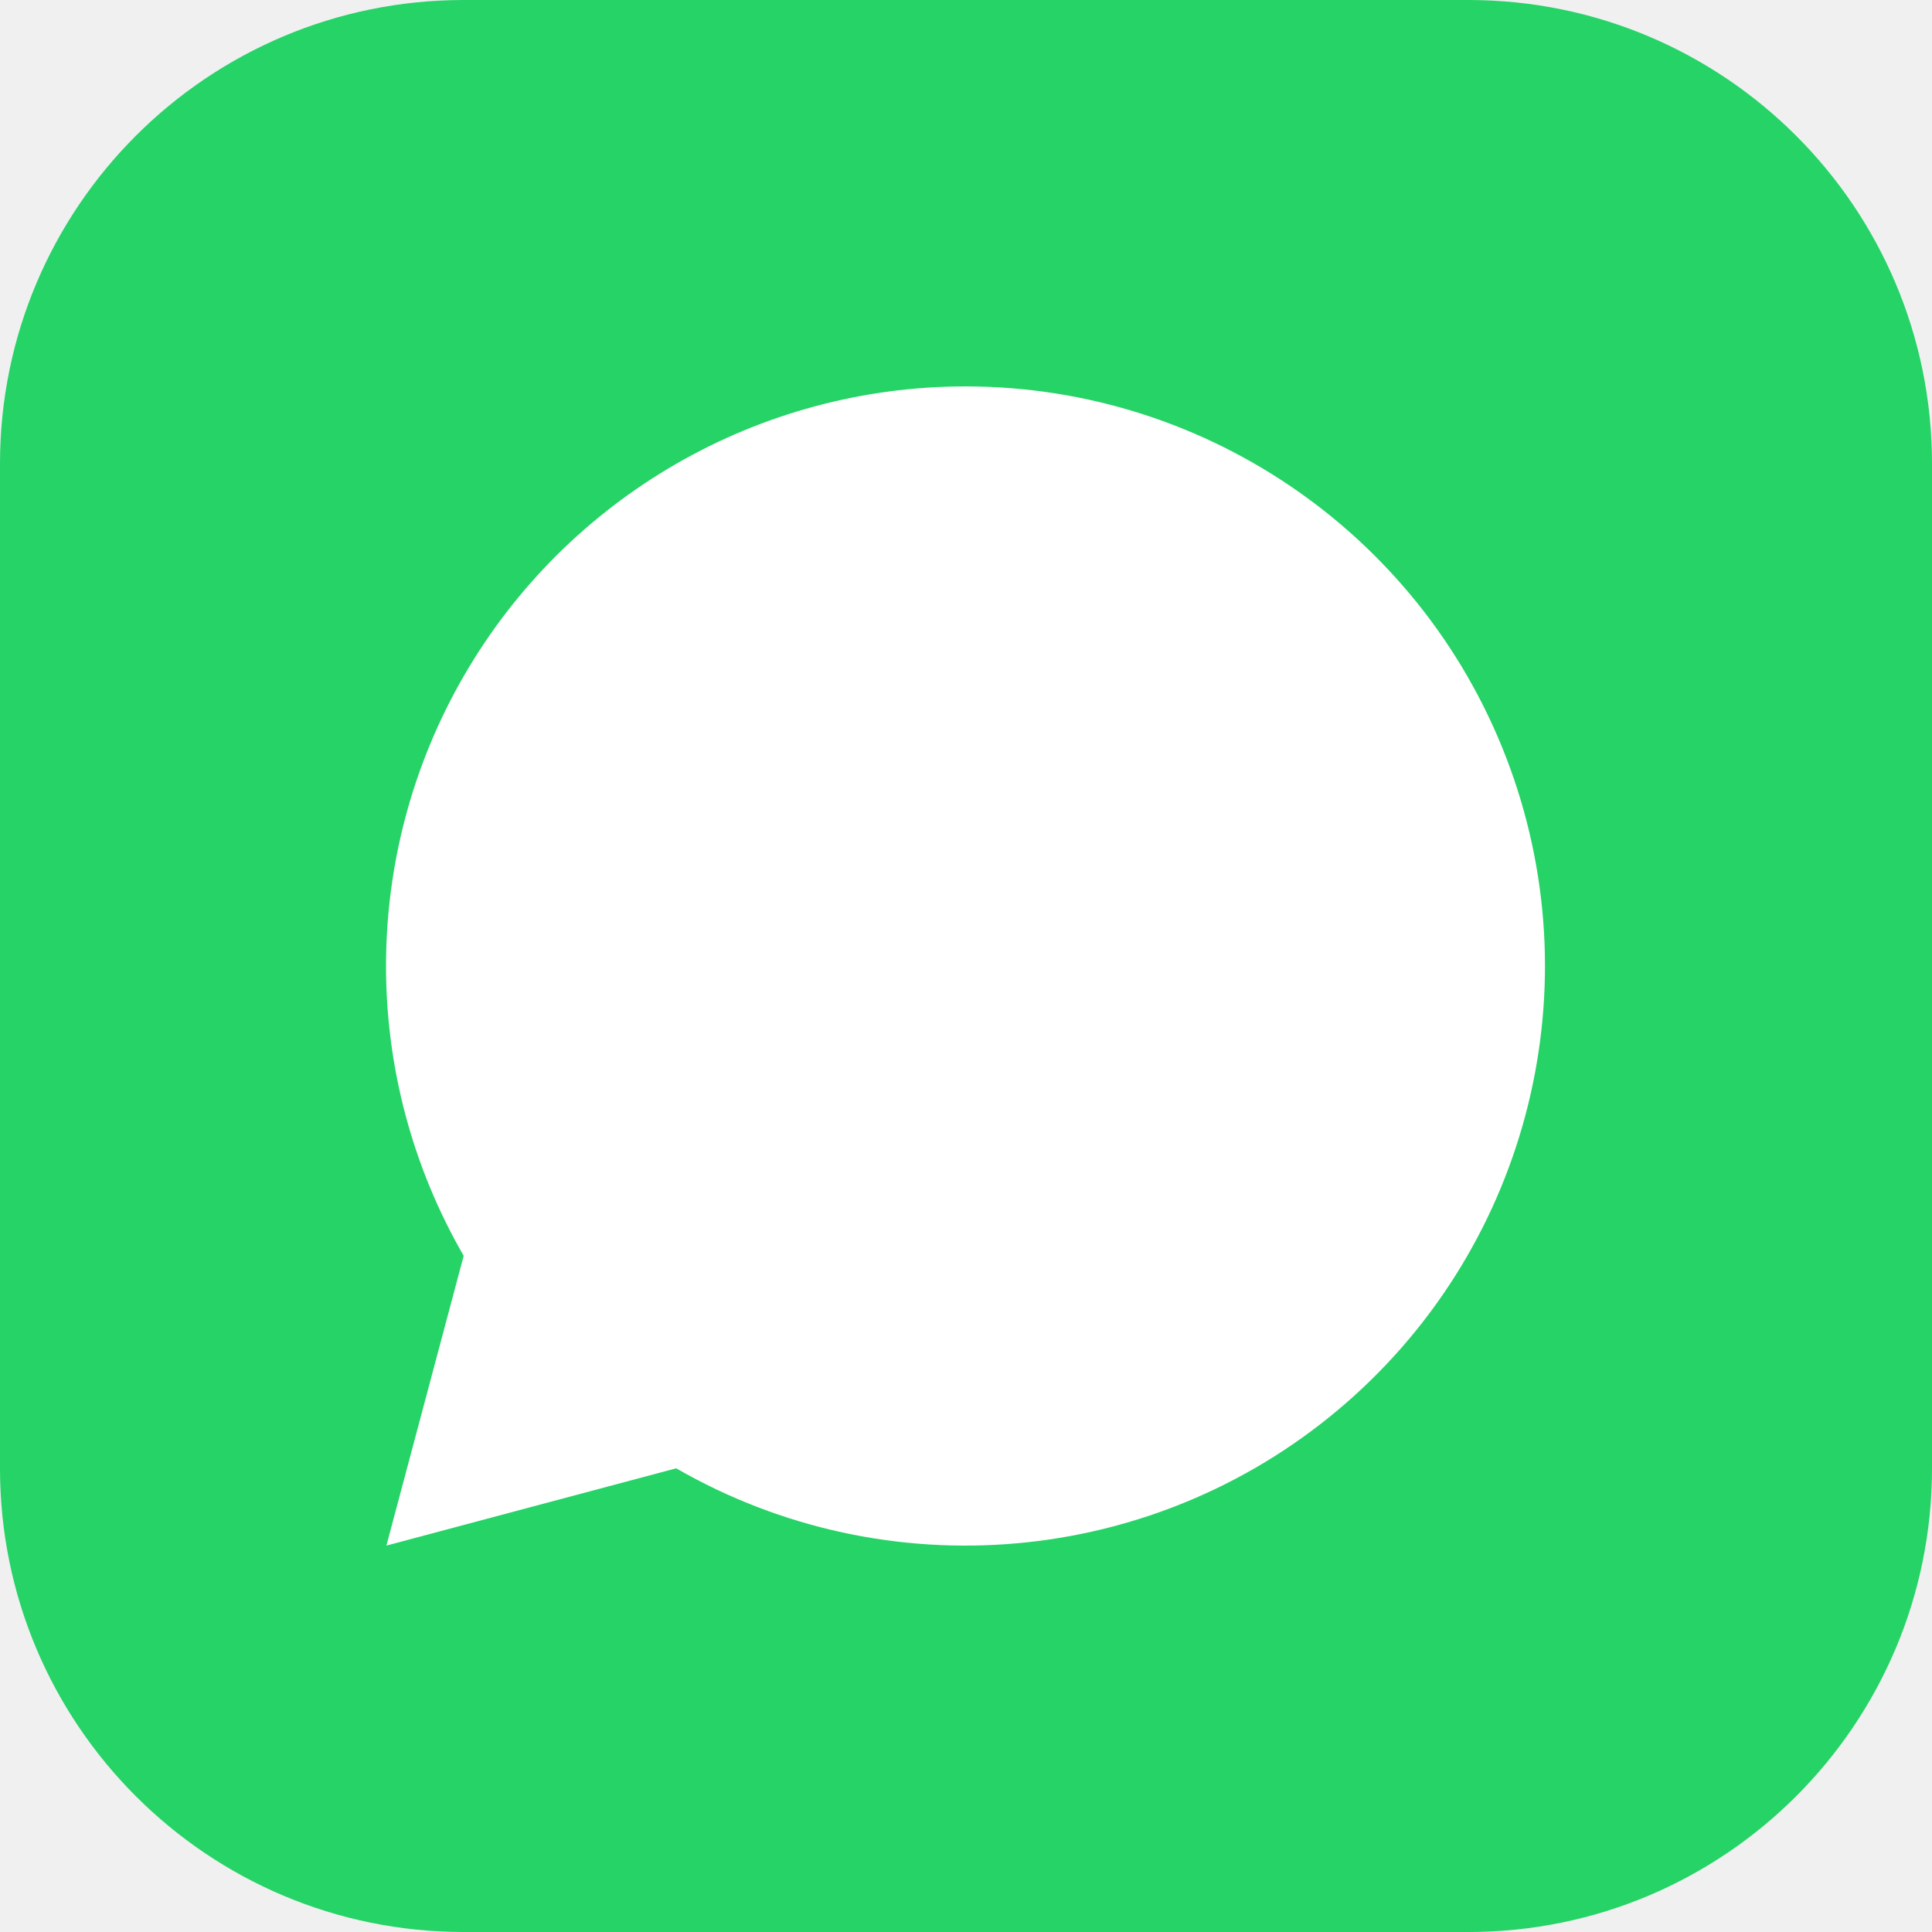
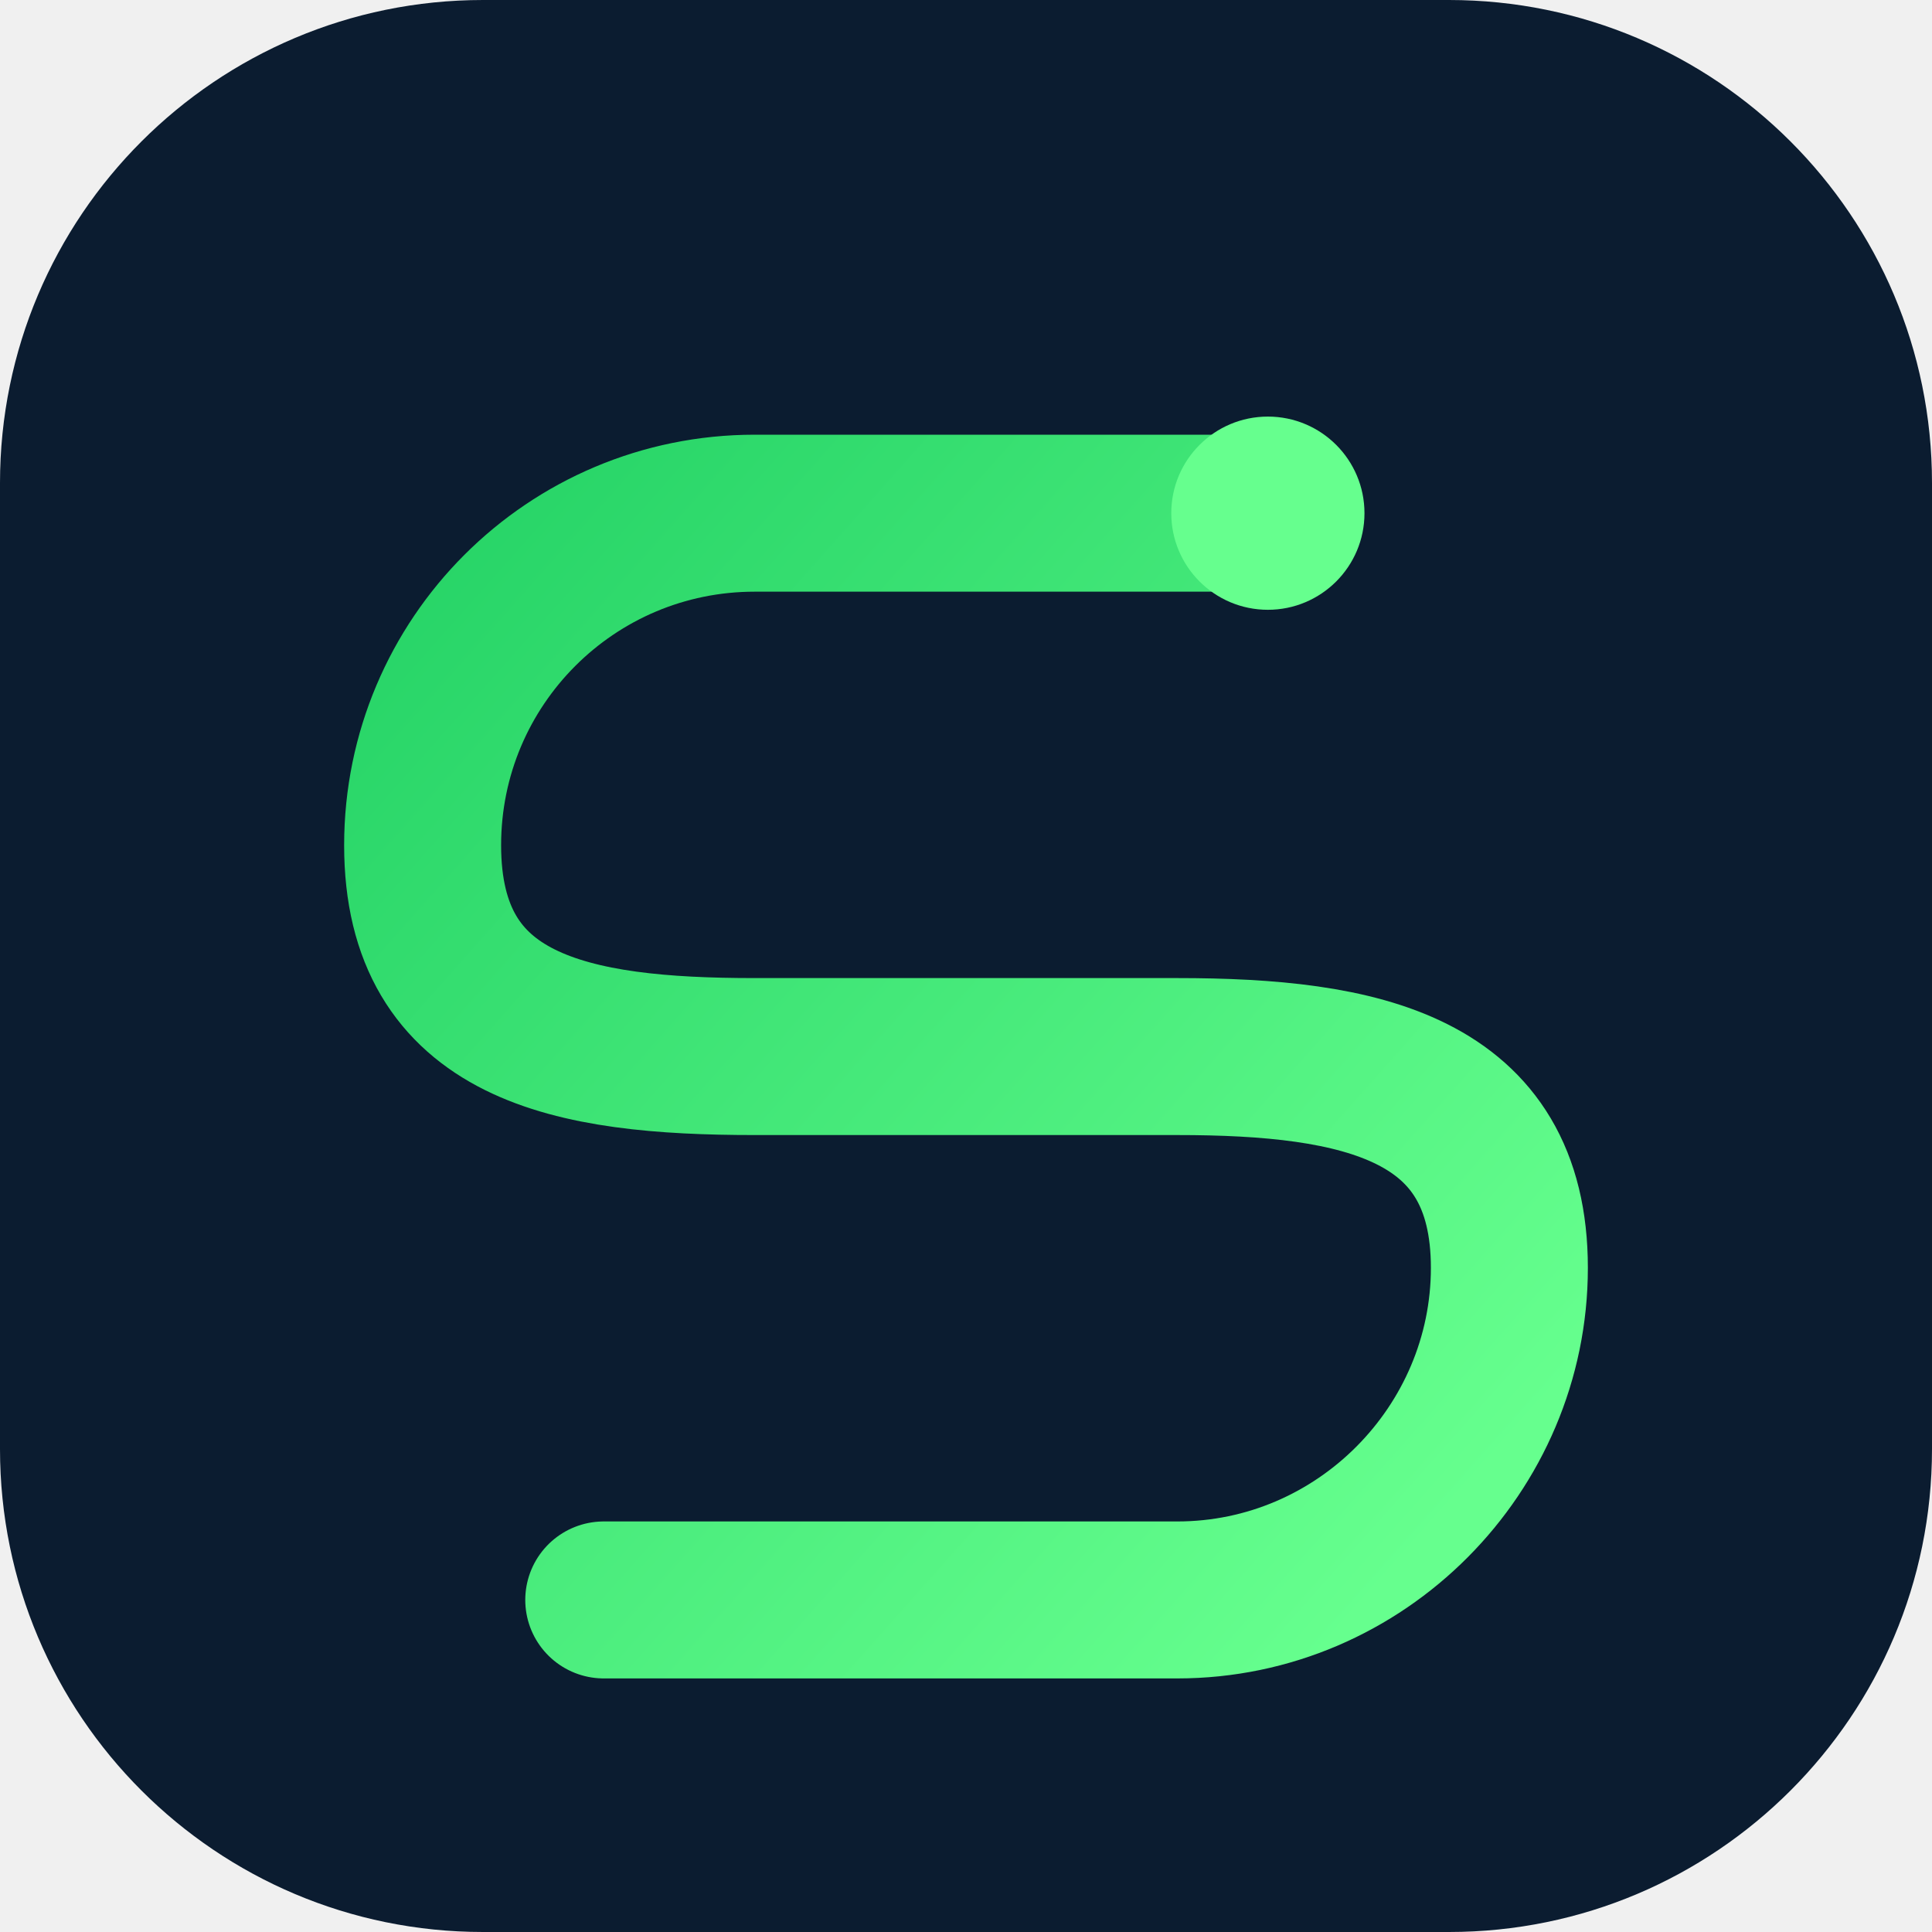
- <svg xmlns="http://www.w3.org/2000/svg" viewBox="0 0 100 100">
-   <rect width="100" height="100" rx="24" fill="#25D366" />
-   <path d="M50 20a30 30 0 0 0-26 45l-4 15 15-4a30 30 0 1 0 15-56z" fill="#ffffff" />
+ <svg xmlns="http://www.w3.org/2000/svg" viewBox="0 0 32 32" fill="none">
+   <rect width="32" height="32" rx="8" fill="#0b1c30" />
+   <defs>
+     <linearGradient id="shelbyFaviconGrad" x1="7" y1="8" x2="25" y2="24" gradientUnits="userSpaceOnUse">
+       <stop stop-color="#25D366" />
+       <stop offset="1" stop-color="#66FF8E" />
+     </linearGradient>
+   </defs>
+   <path d="M21 8.5H12.5C9.46 8.5 7 10.96 7 14C7 17.04 9.46 17.5 12.5 17.5H19.5C22.54 17.5 25 18 25 21C25 24 22.54 26.5 19.5 26.5H10" stroke="url(#shelbyFaviconGrad)" stroke-width="2.6" stroke-linecap="round" stroke-linejoin="round" />
+   <circle cx="21" cy="8.5" r="1.6" fill="#66FF8E" />
</svg>
